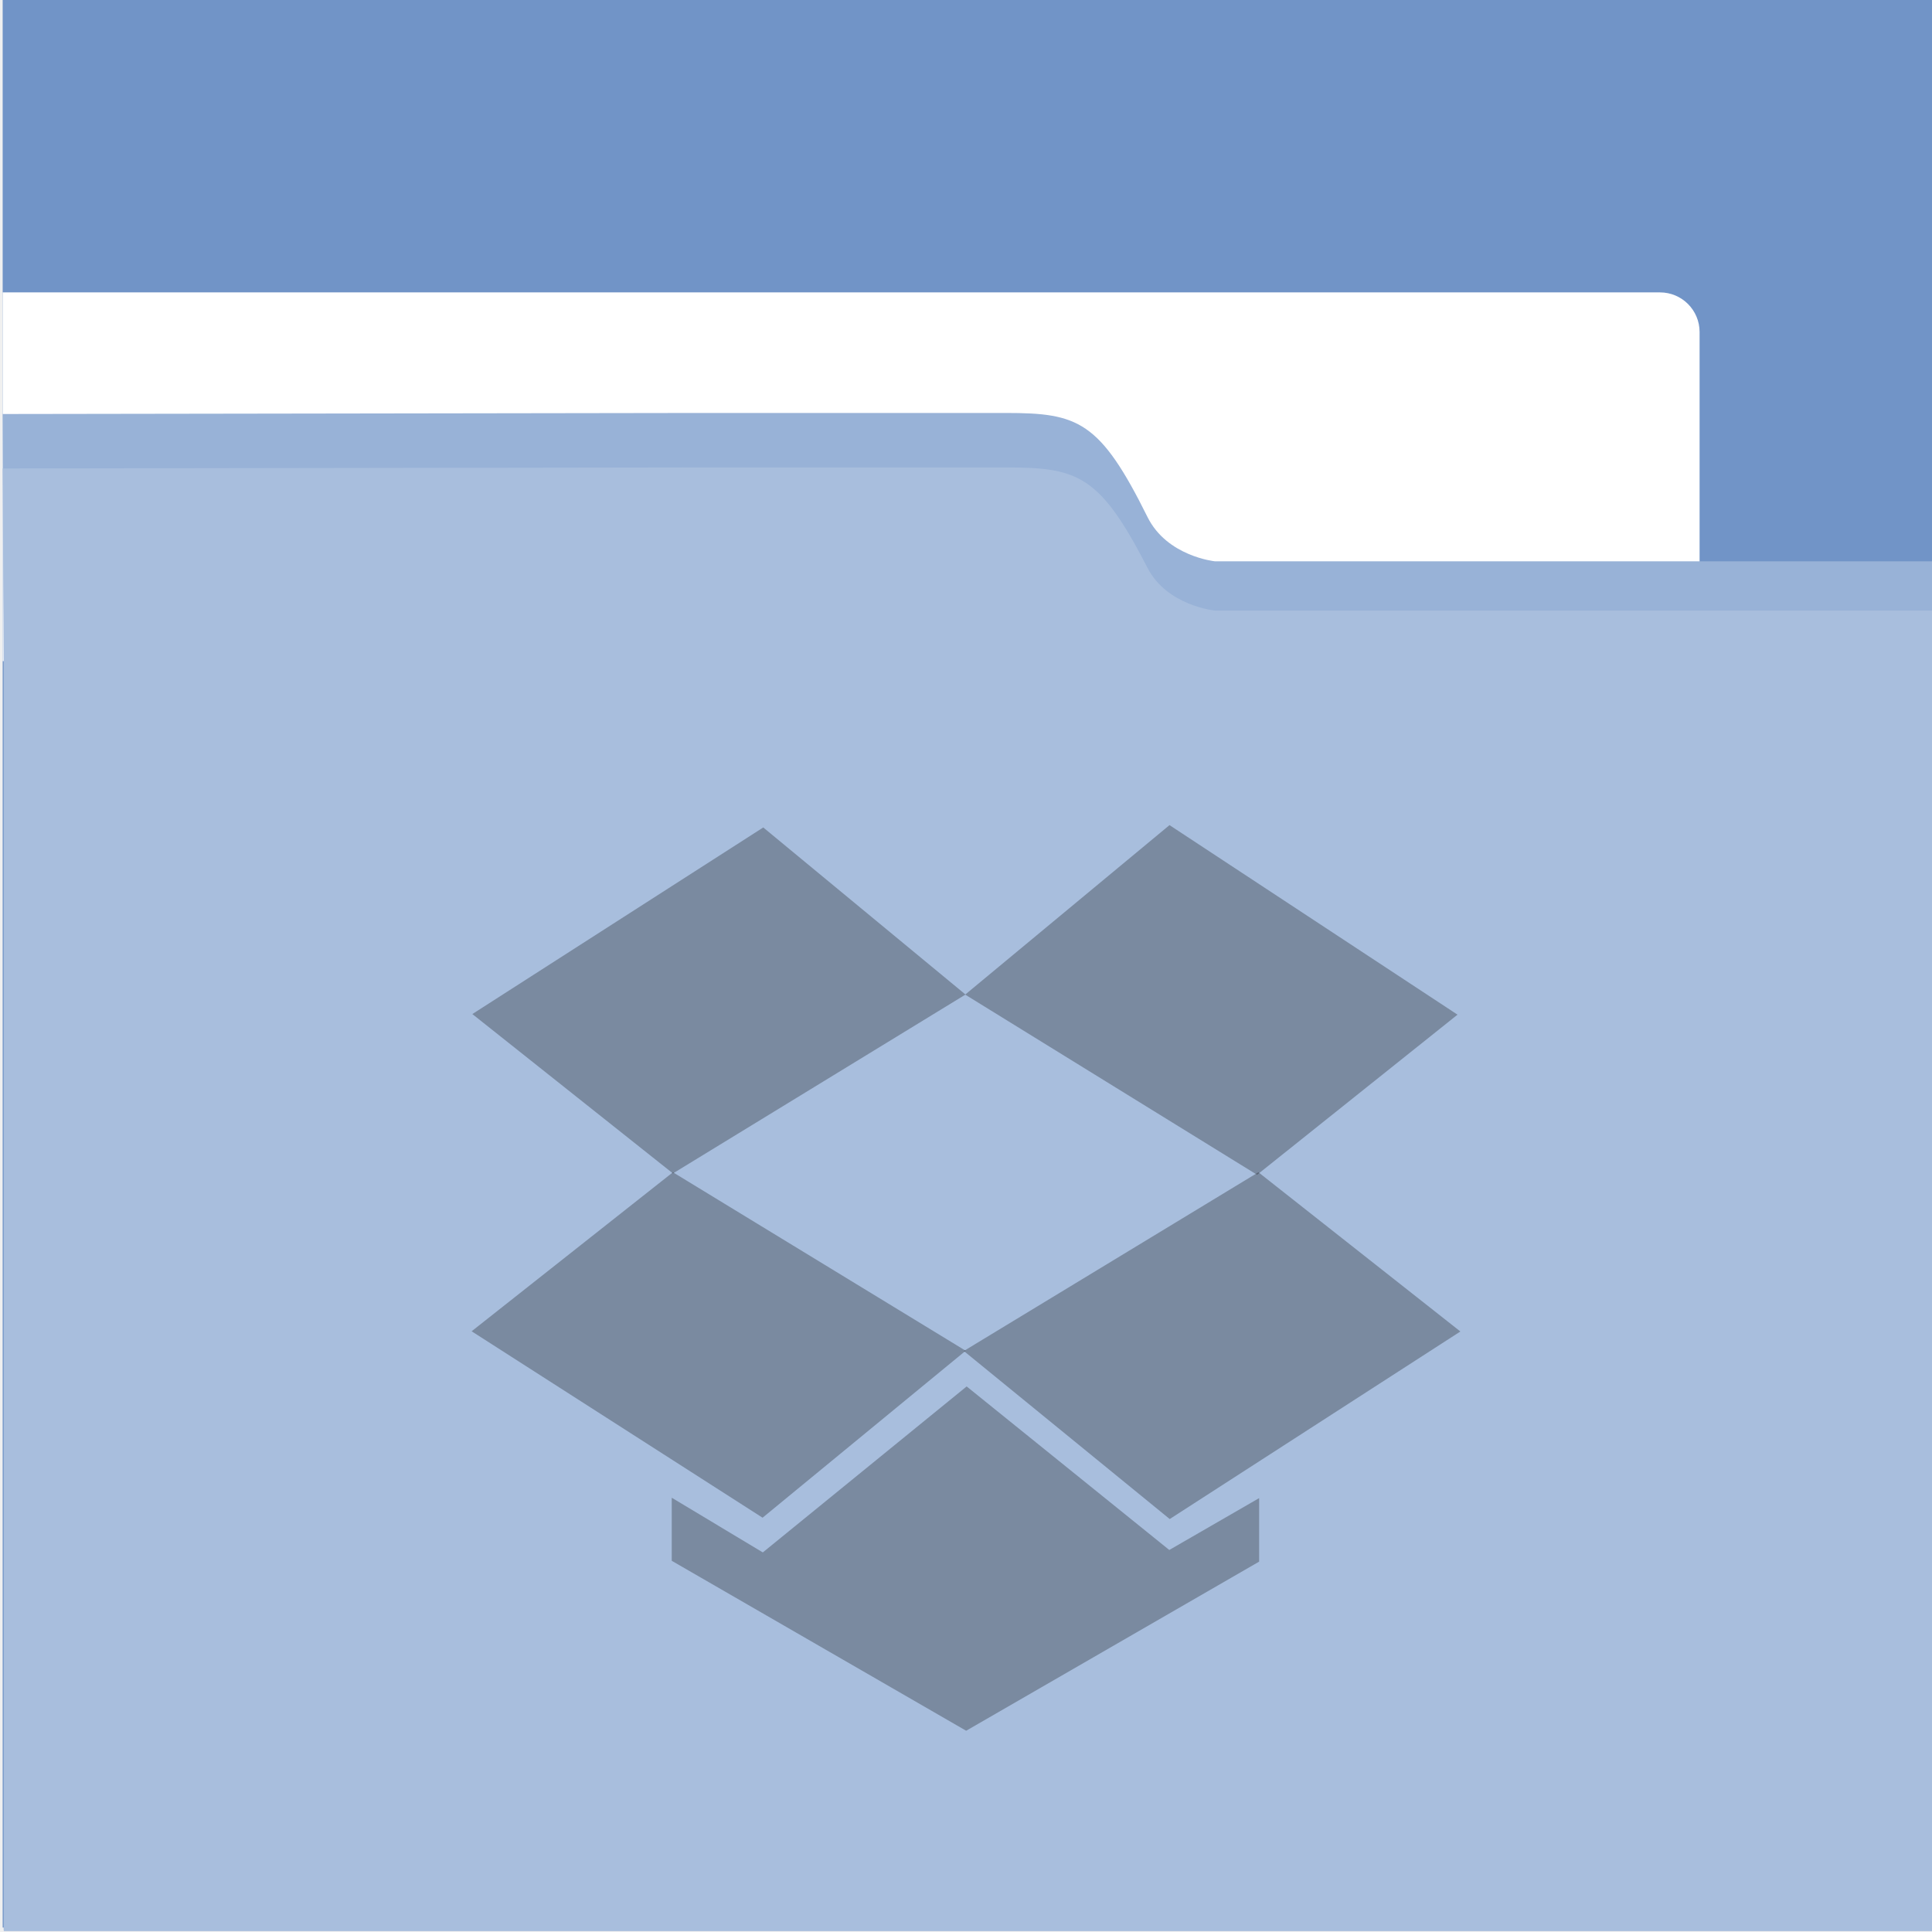
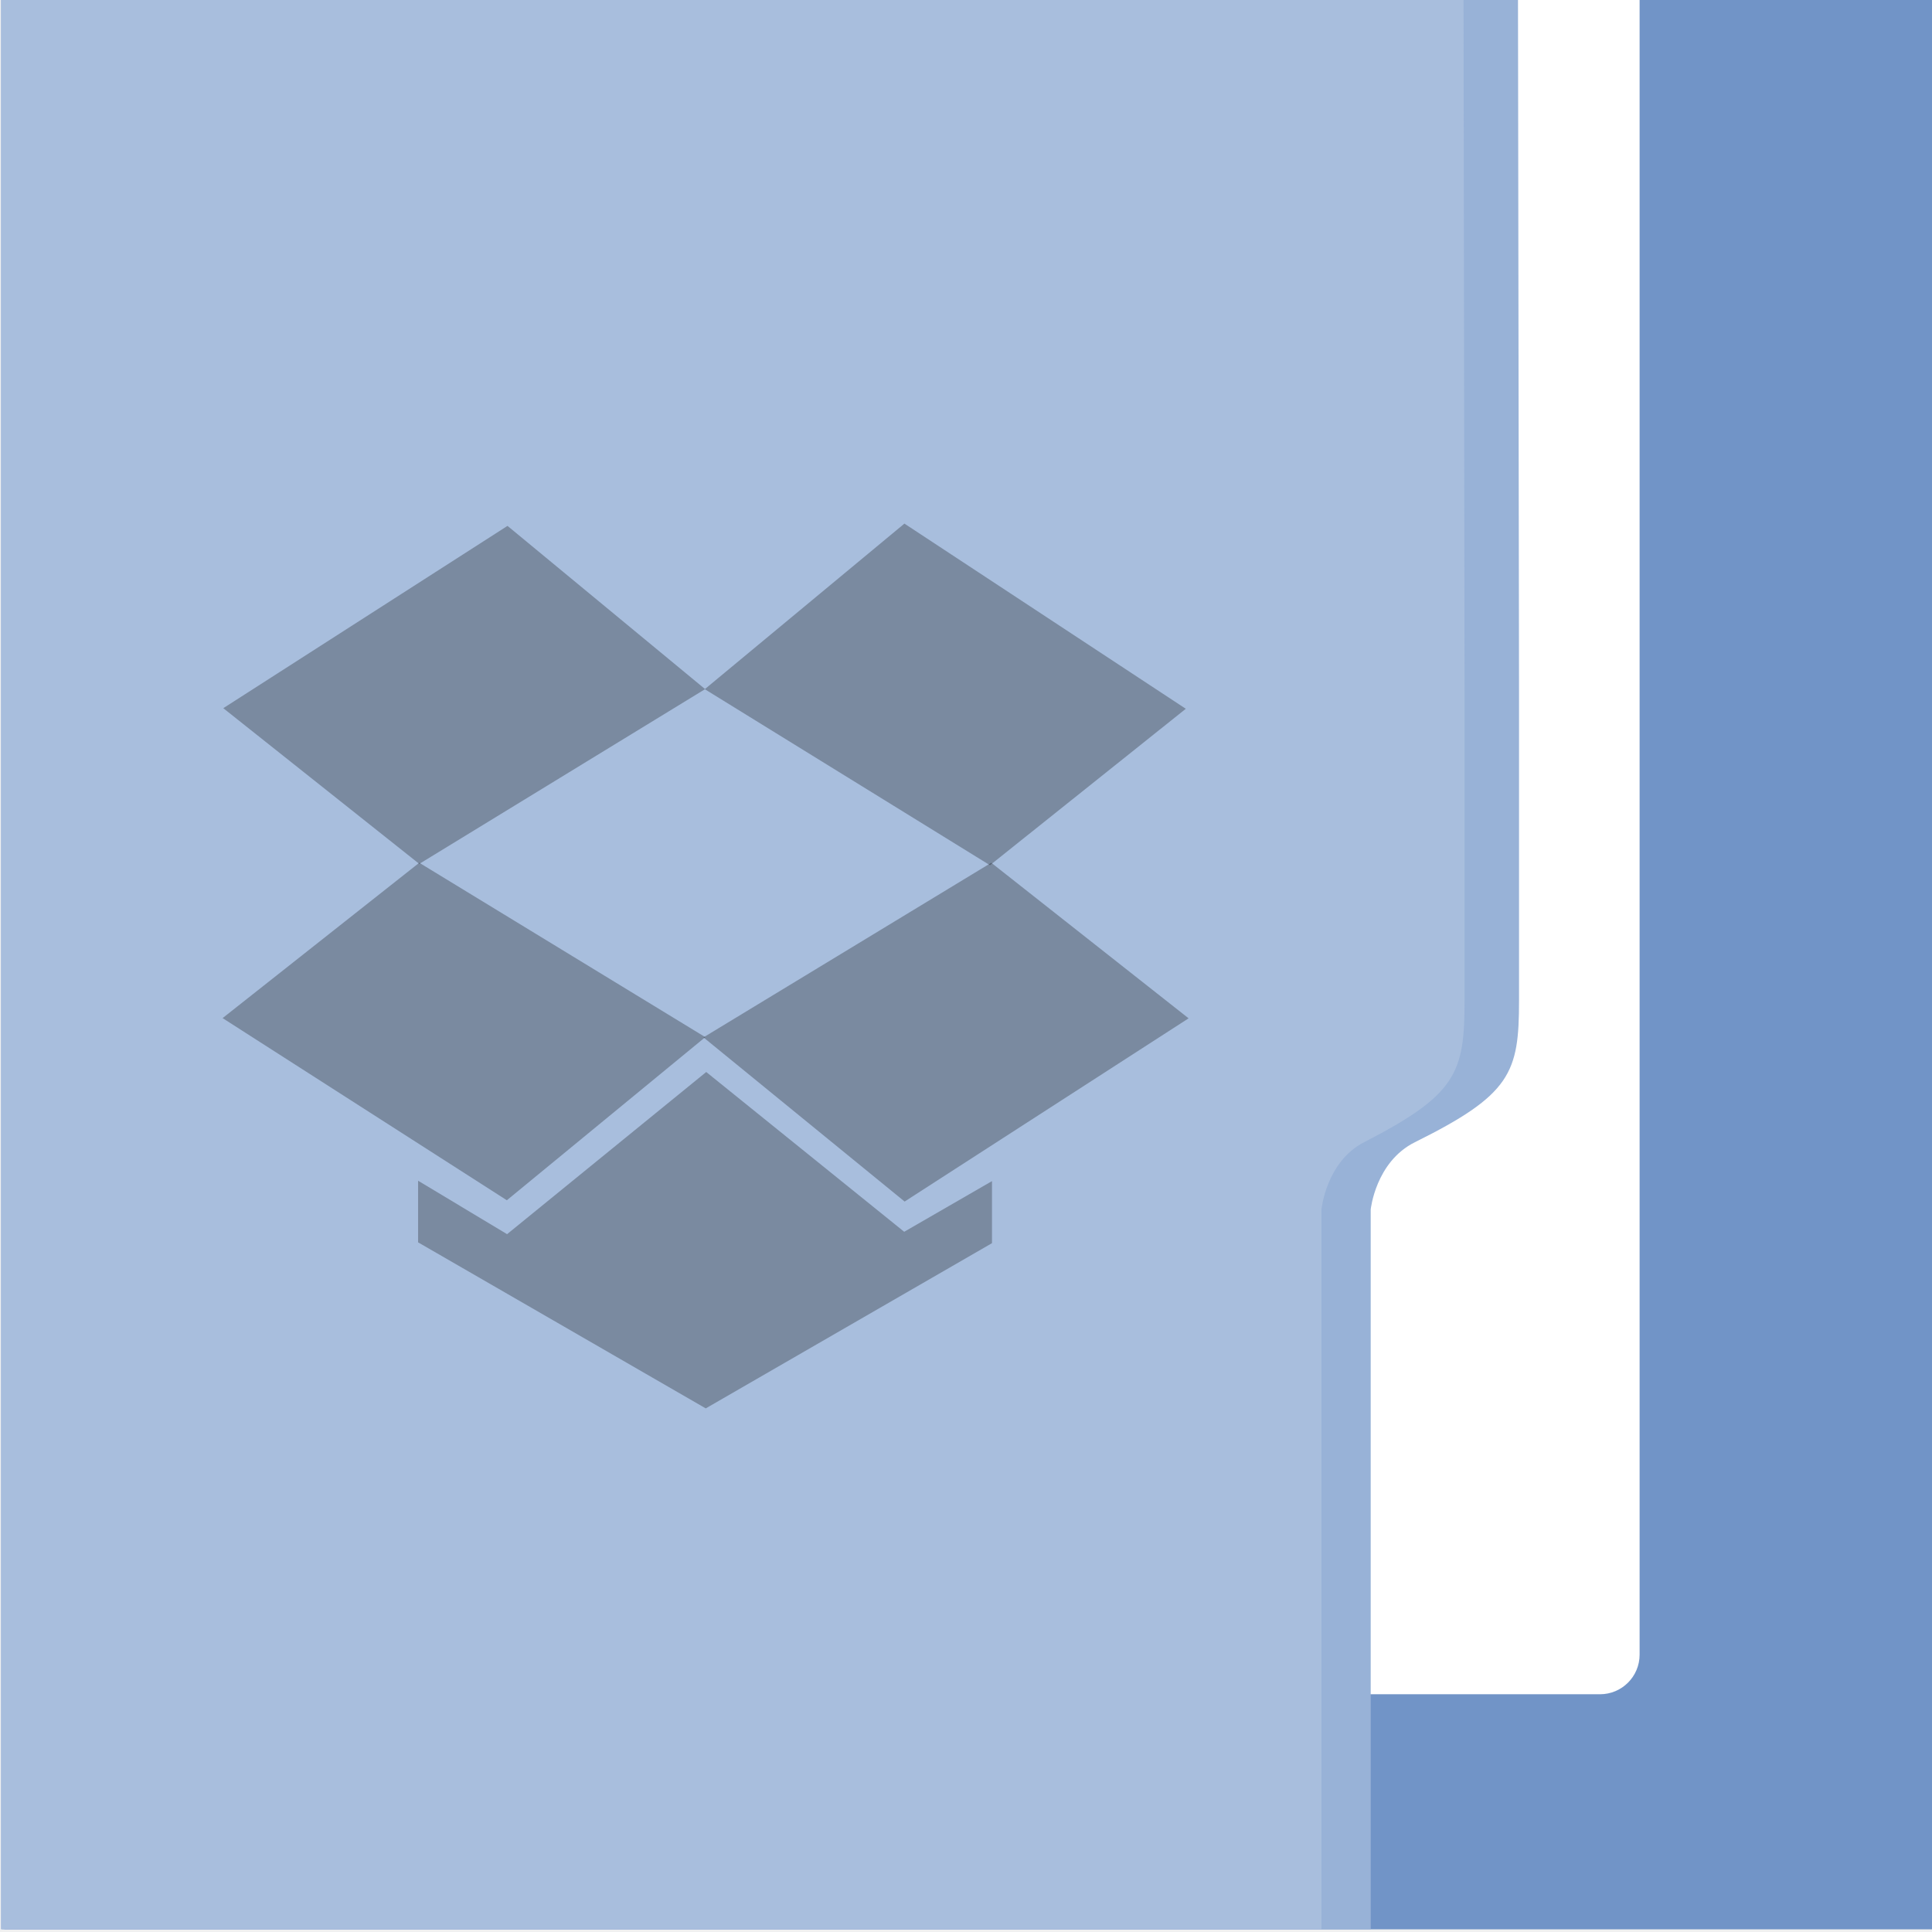
<svg xmlns="http://www.w3.org/2000/svg" xmlns:xlink="http://www.w3.org/1999/xlink" version="1.0" width="96" height="96" id="svg2408">
  <defs id="defs2410">
    <linearGradient gradientTransform="scale(1.005865,0.994169)" gradientUnits="userSpaceOnUse" id="ButtonShadow" y2="7.017" x2="45.448" y1="92.54" x1="45.448">
      <stop offset="0" style="stop-color:#000000;stop-opacity:1" id="stop3750" />
      <stop offset="1" style="stop-color:#000000;stop-opacity:0.588" id="stop3752" />
    </linearGradient>
    <linearGradient id="linearGradient3737">
      <stop offset="0" style="stop-color:#ffffff;stop-opacity:1" id="stop3739" />
      <stop offset="1" style="stop-color:#ffffff;stop-opacity:0" id="stop3741" />
    </linearGradient>
    <filter id="filter3174" color-interpolation-filters="sRGB">
      <feGaussianBlur stdDeviation="1.71" id="feGaussianBlur3176" />
    </filter>
    <linearGradient gradientUnits="userSpaceOnUse" xlink:href="#linearGradient3737" id="linearGradient3188" y2="63.893" x2="36.357" y1="6" x1="36.357" />
    <filter id="filter3794" color-interpolation-filters="sRGB" height="1.384" width="1.384" y="-0.192" x="-0.192">
      <feGaussianBlur stdDeviation="5.28" id="feGaussianBlur3796" />
    </filter>
    <linearGradient gradientUnits="userSpaceOnUse" xlink:href="#linearGradient3737" id="linearGradient3613" y2="138.661" x2="48" y1="20.221" x1="48" />
    <radialGradient gradientTransform="matrix(1.157313,0,0,0.9959077,-7.551021,0.1971319)" gradientUnits="userSpaceOnUse" xlink:href="#linearGradient3737" id="radialGradient3619" fy="90.172" fx="48" r="42" cy="90.172" cx="48" />
    <clipPath id="clipPath3613">
      <rect style="fill:#ffffff;fill-opacity:1;fill-rule:nonzero;stroke:none" id="rect3615" y="6" x="6" ry="6" rx="6" height="84" width="84" />
    </clipPath>
    <linearGradient gradientUnits="userSpaceOnUse" xlink:href="#ButtonColor" id="linearGradient3617" y2="5.988" x2="48" y1="90" x1="48" />
    <linearGradient gradientTransform="matrix(1.017241,0,0,1.017241,-1.103448,-1.103448)" gradientUnits="userSpaceOnUse" id="ButtonColor" y2="5.425" x2="58.65" y1="122" x1="58.65">
      <stop offset="0" style="stop-color:#264b79;stop-opacity:1" id="stop3189" />
      <stop offset="1" style="stop-color:#6087b8;stop-opacity:1" id="stop3191" />
    </linearGradient>
    <linearGradient id="linearGradient4949">
      <stop offset="0" style="stop-color:#ed6800;stop-opacity:1" id="stop4951" />
      <stop offset="1" style="stop-color:#fd9400;stop-opacity:1" id="stop4953" />
    </linearGradient>
    <linearGradient gradientUnits="userSpaceOnUse" xlink:href="#linearGradient39155" id="linearGradient6135" y2="34.375" x2="29.875" y1="18.875" x1="31.188" />
    <linearGradient id="linearGradient39155">
      <stop offset="0" style="stop-color:#ffffff;stop-opacity:1" id="stop39157" />
      <stop offset="1" style="stop-color:#dadada;stop-opacity:1" id="stop39159" />
    </linearGradient>
    <linearGradient id="linearGradient3564">
      <stop offset="0" style="stop-color:#ffffff;stop-opacity:1" id="stop3566" />
      <stop offset="1" style="stop-color:#ffffff;stop-opacity:0" id="stop3568" />
    </linearGradient>
    <linearGradient id="linearGradient4941">
      <stop offset="0" style="stop-color:#3f78c2;stop-opacity:1;" id="stop4943" />
      <stop offset="1" style="stop-color:#2d578e;stop-opacity:1" id="stop4945" />
    </linearGradient>
    <linearGradient id="linearGradient39171">
      <stop offset="0" style="stop-color:#ffffff;stop-opacity:1" id="stop39173" />
      <stop offset="1" style="stop-color:#ffffff;stop-opacity:0" id="stop39175" />
    </linearGradient>
    <linearGradient gradientTransform="matrix(0.6804505,0,0,0.6804505,1.352129,2.255594)" gradientUnits="userSpaceOnUse" xlink:href="#linearGradient39171" id="linearGradient3697" y2="87.236" x2="75.446" y1="27.258" x1="75.446" />
    <radialGradient gradientTransform="matrix(0.6804505,0,0,0.6194422,1.352129,6.368083)" gradientUnits="userSpaceOnUse" xlink:href="#linearGradient4941" id="radialGradient3700" fy="67.409" fx="78.564" r="11.648" cy="67.409" cx="78.564" />
    <linearGradient gradientTransform="matrix(0.09839341,0,0,0.09818547,41.85071,51.03828)" gradientUnits="userSpaceOnUse" xlink:href="#linearGradient3564" id="linearGradient3703" y2="-458.058" x2="190.465" y1="193.332" x1="185.99" />
    <linearGradient gradientTransform="matrix(0.6804505,0,0,0.6804505,1.352129,2.255594)" gradientUnits="userSpaceOnUse" xlink:href="#linearGradient4949" id="linearGradient3707" y2="94.975" x2="79.465" y1="52.146" x1="79.465" />
    <linearGradient gradientTransform="matrix(1.005865,0,0,0.994169,100,0)" gradientUnits="userSpaceOnUse" id="ButtonShadow-0" y2="7.017" x2="45.448" y1="92.54" x1="45.448">
      <stop offset="0" style="stop-color:#000000;stop-opacity:1" id="stop3750-8" />
      <stop offset="1" style="stop-color:#000000;stop-opacity:0.588" id="stop3752-5" />
    </linearGradient>
    <linearGradient gradientTransform="matrix(1.02381,0,0,1.011905,-1.142857,-98.07143)" gradientUnits="userSpaceOnUse" xlink:href="#ButtonShadow-0" id="linearGradient3780" y2="90.239" x2="32.251" y1="6.132" x1="32.251" />
    <linearGradient gradientTransform="matrix(1.02381,0,0,1.011905,-1.142857,-98.07143)" gradientUnits="userSpaceOnUse" xlink:href="#ButtonShadow-0" id="linearGradient3772" y2="90.239" x2="32.251" y1="6.132" x1="32.251" />
    <linearGradient gradientTransform="matrix(1.02381,0,0,1.011905,-1.142857,-98.07143)" gradientUnits="userSpaceOnUse" xlink:href="#ButtonShadow-0" id="linearGradient3725" y2="90.239" x2="32.251" y1="6.132" x1="32.251" />
    <linearGradient gradientTransform="translate(0,-97)" gradientUnits="userSpaceOnUse" xlink:href="#ButtonShadow-0" id="linearGradient3721" y2="90.239" x2="32.251" y1="6.132" x1="32.251" />
    <linearGradient gradientTransform="matrix(1.02381,0,0,1.011905,-1.142857,-98.07143)" gradientUnits="userSpaceOnUse" xlink:href="#ButtonShadow-0" id="linearGradient3059" y2="90.239" x2="32.251" y1="6.132" x1="32.251" />
    <linearGradient y2="87.236" x2="75.446" y1="27.258" x1="75.446" gradientTransform="matrix(0.6804505,0,0,0.6804505,6.38577,-0.1893174)" gradientUnits="userSpaceOnUse" id="linearGradient3057" xlink:href="#linearGradient39171" />
    <radialGradient r="11.648" fy="67.409" fx="78.564" cy="67.409" cx="78.564" gradientTransform="matrix(0.6804505,0,0,0.6194422,1.352129,6.368083)" gradientUnits="userSpaceOnUse" id="radialGradient3060" xlink:href="#linearGradient4941" />
    <linearGradient y2="-458.058" x2="190.465" y1="193.332" x1="185.99" gradientTransform="matrix(0.09839341,0,0,0.09818547,41.85071,51.03828)" gradientUnits="userSpaceOnUse" id="linearGradient3063" xlink:href="#linearGradient3564" />
    <clipPath id="clipPath4419" clipPathUnits="userSpaceOnUse">
      <rect y="0" x="0" height="96" width="96" id="rect4421" style="fill:#305d98;fill-opacity:1;stroke:none" />
    </clipPath>
    <clipPath clipPathUnits="userSpaceOnUse" id="clipPath5548">
      <rect y="0" x="0" height="96" width="96" id="rect5550" style="fill:#3f78c2;fill-opacity:1;stroke:none" />
    </clipPath>
    <filter id="filter4797" style="color-interpolation-filters:sRGB;">
      <feFlood id="feFlood4799" flood-opacity="0.4" flood-color="rgb(0,0,0)" result="flood" />
      <feComposite id="feComposite4801" in2="SourceGraphic" in="flood" operator="in" result="composite1" />
      <feGaussianBlur id="feGaussianBlur4803" in="composite" stdDeviation="3" result="blur" />
      <feOffset id="feOffset4805" dx="-2.41474e-15" dy="-2" result="offset" />
      <feComposite id="feComposite4807" in2="offset" in="SourceGraphic" operator="over" result="composite2" />
    </filter>
    <clipPath clipPathUnits="userSpaceOnUse" id="clipPath3833">
      <rect style="fill:#6b6b6b;fill-opacity:0.304;fill-rule:evenodd;stroke:none" id="rect3835" width="96" height="96" x="0" y="-3.8146973e-06" ry="0" />
    </clipPath>
    <clipPath clipPathUnits="userSpaceOnUse" id="clipPath3837">
      <rect style="fill:#6b6b6b;fill-opacity:0.304;fill-rule:evenodd;stroke:none" id="rect3839" width="96" height="96" x="0" y="-3.8146973e-06" ry="0" />
    </clipPath>
    <clipPath clipPathUnits="userSpaceOnUse" id="clipPath3841">
      <rect style="fill:#6b6b6b;fill-opacity:0.304;fill-rule:evenodd;stroke:none" id="rect3843" width="96" height="96" x="0" y="-3.8146973e-06" ry="0" />
    </clipPath>
    <clipPath clipPathUnits="userSpaceOnUse" id="clipPath3845">
      <rect style="fill:#6b6b6b;fill-opacity:0.304;fill-rule:evenodd;stroke:none" id="rect3847" width="96" height="96" x="0" y="-3.8146973e-06" ry="0" />
    </clipPath>
    <linearGradient id="linearGradient3874">
      <stop id="stop3876" style="stop-color:#ffffff;stop-opacity:1" offset="0" />
      <stop id="stop3878" style="stop-color:#ffffff;stop-opacity:0" offset="1" />
    </linearGradient>
    <linearGradient x1="45.448" y1="80.472" x2="45.448" y2="7.017" id="ButtonShadow-4" gradientUnits="userSpaceOnUse" gradientTransform="matrix(1.005865,0,0,0.994169,0,12)">
      <stop id="stop3750-81" style="stop-color:#000000;stop-opacity:1" offset="0" />
      <stop id="stop3752-0" style="stop-color:#000000;stop-opacity:0.588" offset="1" />
    </linearGradient>
    <filter color-interpolation-filters="sRGB" id="filter3174-1">
      <feGaussianBlur id="feGaussianBlur3176-1" stdDeviation="1.71" />
    </filter>
    <linearGradient x1="45.448" y1="80.472" x2="45.448" y2="5.297" id="linearGradient3664" xlink:href="#ButtonShadow-4" gradientUnits="userSpaceOnUse" gradientTransform="matrix(1.005865,0,0,0.994169,0,12)" />
    <clipPath id="clipPath3860">
      <rect width="84" height="72" rx="6" ry="6" x="6" y="18" id="rect3862" style="fill:#ff00ff;fill-opacity:1;fill-rule:nonzero;stroke:none" />
    </clipPath>
    <filter x="-0.166" y="-0.197" width="1.331" height="1.394" color-interpolation-filters="sRGB" id="filter3870">
      <feGaussianBlur id="feGaussianBlur3872" stdDeviation="5.17" />
    </filter>
    <linearGradient id="linearGradient4384">
      <stop id="stop4386" style="stop-color:#ffffff;stop-opacity:1" offset="0" />
      <stop id="stop4388" style="stop-color:#ffffff;stop-opacity:0" offset="1" />
    </linearGradient>
    <linearGradient x1="48" y1="68" x2="48" y2="-40" id="linearGradient3094" xlink:href="#linearGradient4384" gradientUnits="userSpaceOnUse" gradientTransform="matrix(1,0,0,-1,0,92)" />
    <linearGradient x1="48.022" y1="29" x2="48.022" y2="81.481" id="linearGradient3123" xlink:href="#linearGradient3874" gradientUnits="userSpaceOnUse" />
    <linearGradient id="linearGradient3637">
      <stop id="stop3645" style="stop-color:#f0f0f0;stop-opacity:1" offset="0" />
      <stop id="stop3641" style="stop-color:#f5f5f5;stop-opacity:1" offset="1" />
    </linearGradient>
    <linearGradient x1="19.946" y1="28.252" x2="19.946" y2="18.048" id="linearGradient4122" xlink:href="#linearGradient3637" gradientUnits="userSpaceOnUse" gradientTransform="translate(0,-4)" />
    <linearGradient x1="45.448" y1="80.472" x2="45.448" y2="7.017" id="ButtonShadow-6" gradientUnits="userSpaceOnUse" gradientTransform="matrix(1.005865,0,0,0.994169,0,12)">
      <stop id="stop3750-6" style="stop-color:#000000;stop-opacity:1" offset="0" />
      <stop id="stop3752-4" style="stop-color:#000000;stop-opacity:0.588" offset="1" />
    </linearGradient>
    <linearGradient x1="45" y1="92" x2="45" y2="7" id="linearGradient4093" xlink:href="#ButtonShadow-6" gradientUnits="userSpaceOnUse" />
    <linearGradient x1="45" y1="92" x2="45" y2="7" id="linearGradient4079" xlink:href="#ButtonShadow-6" gradientUnits="userSpaceOnUse" />
    <linearGradient x1="45" y1="92" x2="45" y2="7" id="linearGradient4071" xlink:href="#ButtonShadow-6" gradientUnits="userSpaceOnUse" />
    <linearGradient x1="43" y1="91" x2="43" y2="7" id="linearGradient4061" xlink:href="#ButtonShadow-6" gradientUnits="userSpaceOnUse" />
    <linearGradient x1="45" y1="92" x2="45" y2="7" id="linearGradient4171" xlink:href="#ButtonShadow-6" gradientUnits="userSpaceOnUse" />
    <linearGradient x1="90" y1="88" x2="48" y2="88" id="linearGradient4086-7" xlink:href="#linearGradient3892-1" gradientUnits="userSpaceOnUse" gradientTransform="translate(0,10)" spreadMethod="reflect" />
    <linearGradient id="linearGradient3892-1">
      <stop id="stop3894-1" style="stop-color:#000000;stop-opacity:0.588" offset="0" />
      <stop id="stop3896-5" style="stop-color:#000000;stop-opacity:0.471" offset="0.118" />
      <stop id="stop3898-9" style="stop-color:#000000;stop-opacity:0.392" offset="0.238" />
      <stop id="stop3900-7" style="stop-color:#000000;stop-opacity:0.314" offset="1" />
    </linearGradient>
    <linearGradient x1="11.794" y1="3.213" x2="11.794" y2="20.137" id="linearGradient3317-8" gradientUnits="userSpaceOnUse" gradientTransform="scale(1.059853,0.9435274)">
      <stop id="stop3319-4" style="stop-color:#c6953a;stop-opacity:1" offset="0" />
      <stop id="stop3321-8" style="stop-color:#ab7a1f;stop-opacity:1" offset="1" />
    </linearGradient>
    <linearGradient x1="34.86" y1="16.275" x2="34.86" y2="26.987" id="linearGradient3105-1" xlink:href="#linearGradient4008" gradientUnits="userSpaceOnUse" gradientTransform="matrix(0.72,0,0,0.72,1.92,-5.52)" />
    <linearGradient x1="48.036" y1="25.911" x2="48.036" y2="85.821" id="linearGradient4053" xlink:href="#linearGradient3317-8" gradientUnits="userSpaceOnUse" />
    <linearGradient x1="48" y1="78" x2="48" y2="17" id="linearGradient4070" xlink:href="#linearGradient4075-1" gradientUnits="userSpaceOnUse" gradientTransform="translate(0,8)" />
    <linearGradient id="linearGradient4075-1">
      <stop id="stop4077-99" style="stop-color:#6e92c6;stop-opacity:1" offset="0" />
      <stop id="stop4079-1" style="stop-color:#afc2df;stop-opacity:1" offset="1" />
    </linearGradient>
    <linearGradient id="linearGradient4008">
      <stop id="stop4010" style="stop-color:#99b2d7;stop-opacity:1" offset="0" />
      <stop id="stop3895-8" style="stop-color:#7e9dcc;stop-opacity:1" offset="0.75" />
      <stop id="stop4014" style="stop-color:#5880bc;stop-opacity:1" offset="1" />
    </linearGradient>
    <clipPath id="clipPath3081" clipPathUnits="userSpaceOnUse">
      <rect y="-9.1440882e-09" x="0" height="96" width="96" id="rect3083" style="fill:#264a78;fill-opacity:1;stroke:none" />
    </clipPath>
    <filter style="color-interpolation-filters:sRGB;" id="filter4797-9">
      <feFlood result="flood" flood-color="rgb(0,0,0)" flood-opacity="0.4" id="feFlood4799-9" />
      <feComposite result="composite1" operator="in" in="flood" in2="SourceGraphic" id="feComposite4801-4" />
      <feGaussianBlur result="blur" stdDeviation="3" in="composite" id="feGaussianBlur4803-8" />
      <feOffset result="offset" dy="-2" dx="-2.41474e-15" id="feOffset4805-1" />
      <feComposite result="composite2" operator="over" in="SourceGraphic" in2="offset" id="feComposite4807-6" />
    </filter>
    <clipPath id="clipPath5548-8" clipPathUnits="userSpaceOnUse">
      <rect style="fill:#3f78c2;fill-opacity:1;stroke:none" id="rect5550-9" width="96" height="96" x="0" y="0" />
    </clipPath>
    <clipPath clipPathUnits="userSpaceOnUse" id="clipPath4419-4">
      <rect style="fill:#305d98;fill-opacity:1;stroke:none" id="rect4421-6" width="96" height="96" x="0" y="0" />
    </clipPath>
    <linearGradient xlink:href="#linearGradient3564-9" id="linearGradient3063-0" gradientUnits="userSpaceOnUse" gradientTransform="matrix(0.09839341,0,0,0.09818547,41.85071,51.03828)" x1="185.99" y1="193.332" x2="190.465" y2="-458.058" />
    <radialGradient xlink:href="#linearGradient4941-5" id="radialGradient3060-5" gradientUnits="userSpaceOnUse" gradientTransform="matrix(0.6804505,0,0,0.6194422,1.352129,6.368083)" cx="78.564" cy="67.409" fx="78.564" fy="67.409" r="11.648" />
    <linearGradient xlink:href="#linearGradient39171-4" id="linearGradient3057-4" gradientUnits="userSpaceOnUse" gradientTransform="matrix(0.6804505,0,0,0.6804505,6.38577,-0.1893174)" x1="75.446" y1="27.258" x2="75.446" y2="87.236" />
    <linearGradient x1="32.251" y1="6.132" x2="32.251" y2="90.239" id="linearGradient3059-3" xlink:href="#ButtonShadow-0-0" gradientUnits="userSpaceOnUse" gradientTransform="matrix(1.02381,0,0,1.011905,-1.142857,-98.07143)" />
    <linearGradient x1="32.251" y1="6.132" x2="32.251" y2="90.239" id="linearGradient3721-8" xlink:href="#ButtonShadow-0-0" gradientUnits="userSpaceOnUse" gradientTransform="translate(0,-97)" />
    <linearGradient x1="32.251" y1="6.132" x2="32.251" y2="90.239" id="linearGradient3725-4" xlink:href="#ButtonShadow-0-0" gradientUnits="userSpaceOnUse" gradientTransform="matrix(1.02381,0,0,1.011905,-1.142857,-98.07143)" />
    <linearGradient x1="32.251" y1="6.132" x2="32.251" y2="90.239" id="linearGradient3772-6" xlink:href="#ButtonShadow-0-0" gradientUnits="userSpaceOnUse" gradientTransform="matrix(1.02381,0,0,1.011905,-1.142857,-98.07143)" />
    <linearGradient x1="32.251" y1="6.132" x2="32.251" y2="90.239" id="linearGradient3780-0" xlink:href="#ButtonShadow-0-0" gradientUnits="userSpaceOnUse" gradientTransform="matrix(1.02381,0,0,1.011905,-1.142857,-98.07143)" />
    <linearGradient x1="45.448" y1="92.54" x2="45.448" y2="7.017" id="ButtonShadow-0-0" gradientUnits="userSpaceOnUse" gradientTransform="matrix(1.005865,0,0,0.994169,100,0)">
      <stop id="stop3750-8-9" style="stop-color:#000000;stop-opacity:1" offset="0" />
      <stop id="stop3752-5-0" style="stop-color:#000000;stop-opacity:0.588" offset="1" />
    </linearGradient>
    <linearGradient x1="79.465" y1="52.146" x2="79.465" y2="94.975" id="linearGradient3707-1" xlink:href="#linearGradient4949-8" gradientUnits="userSpaceOnUse" gradientTransform="matrix(0.6804505,0,0,0.6804505,1.352129,2.255594)" />
    <linearGradient x1="185.99" y1="193.332" x2="190.465" y2="-458.058" id="linearGradient3703-0" xlink:href="#linearGradient3564-9" gradientUnits="userSpaceOnUse" gradientTransform="matrix(0.09839341,0,0,0.09818547,41.85071,51.03828)" />
    <radialGradient cx="78.564" cy="67.409" r="11.648" fx="78.564" fy="67.409" id="radialGradient3700-5" xlink:href="#linearGradient4941-5" gradientUnits="userSpaceOnUse" gradientTransform="matrix(0.6804505,0,0,0.6194422,1.352129,6.368083)" />
    <linearGradient x1="75.446" y1="27.258" x2="75.446" y2="87.236" id="linearGradient3697-2" xlink:href="#linearGradient39171-4" gradientUnits="userSpaceOnUse" gradientTransform="matrix(0.6804505,0,0,0.6804505,1.352129,2.255594)" />
    <linearGradient id="linearGradient39171-4">
      <stop id="stop39173-9" style="stop-color:#ffffff;stop-opacity:1" offset="0" />
      <stop id="stop39175-8" style="stop-color:#ffffff;stop-opacity:0" offset="1" />
    </linearGradient>
    <linearGradient id="linearGradient4941-5">
      <stop id="stop4943-9" style="stop-color:#3f78c2;stop-opacity:1;" offset="0" />
      <stop id="stop4945-4" style="stop-color:#2d578e;stop-opacity:1" offset="1" />
    </linearGradient>
    <linearGradient id="linearGradient3564-9">
      <stop id="stop3566-2" style="stop-color:#ffffff;stop-opacity:1" offset="0" />
      <stop id="stop3568-0" style="stop-color:#ffffff;stop-opacity:0" offset="1" />
    </linearGradient>
    <linearGradient id="linearGradient39155-0">
      <stop id="stop39157-0" style="stop-color:#ffffff;stop-opacity:1" offset="0" />
      <stop id="stop39159-4" style="stop-color:#dadada;stop-opacity:1" offset="1" />
    </linearGradient>
    <linearGradient x1="31.188" y1="18.875" x2="29.875" y2="34.375" id="linearGradient6135-3" xlink:href="#linearGradient39155-0" gradientUnits="userSpaceOnUse" />
    <linearGradient id="linearGradient4949-8">
      <stop id="stop4951-1" style="stop-color:#ed6800;stop-opacity:1" offset="0" />
      <stop id="stop4953-6" style="stop-color:#fd9400;stop-opacity:1" offset="1" />
    </linearGradient>
    <linearGradient x1="58.65" y1="122" x2="58.65" y2="5.425" id="ButtonColor-0" gradientUnits="userSpaceOnUse" gradientTransform="matrix(1.017241,0,0,1.017241,-1.103448,-1.103448)">
      <stop id="stop3189-5" style="stop-color:#264b79;stop-opacity:1" offset="0" />
      <stop id="stop3191-7" style="stop-color:#6087b8;stop-opacity:1" offset="1" />
    </linearGradient>
    <linearGradient x1="48" y1="90" x2="48" y2="5.988" id="linearGradient3617-5" xlink:href="#ButtonColor-0" gradientUnits="userSpaceOnUse" />
    <clipPath id="clipPath3613-2">
      <rect width="84" height="84" rx="6" ry="6" x="6" y="6" id="rect3615-8" style="fill:#ffffff;fill-opacity:1;fill-rule:nonzero;stroke:none" />
    </clipPath>
    <radialGradient cx="48" cy="90.172" r="42" fx="48" fy="90.172" id="radialGradient3619-5" xlink:href="#linearGradient3737-3" gradientUnits="userSpaceOnUse" gradientTransform="matrix(1.157313,0,0,0.9959077,-7.551021,0.1971319)" />
    <linearGradient x1="48" y1="20.221" x2="48" y2="138.661" id="linearGradient3613-8" xlink:href="#linearGradient3737-3" gradientUnits="userSpaceOnUse" />
    <filter x="-0.192" y="-0.192" width="1.384" height="1.384" color-interpolation-filters="sRGB" id="filter3794-7">
      <feGaussianBlur id="feGaussianBlur3796-9" stdDeviation="5.28" />
    </filter>
    <linearGradient x1="36.357" y1="6" x2="36.357" y2="63.893" id="linearGradient3188-3" xlink:href="#linearGradient3737-3" gradientUnits="userSpaceOnUse" />
    <filter color-interpolation-filters="sRGB" id="filter3174-0">
      <feGaussianBlur id="feGaussianBlur3176-6" stdDeviation="1.71" />
    </filter>
    <linearGradient id="linearGradient3737-3">
      <stop id="stop3739-8" style="stop-color:#ffffff;stop-opacity:1" offset="0" />
      <stop id="stop3741-6" style="stop-color:#ffffff;stop-opacity:0" offset="1" />
    </linearGradient>
    <linearGradient x1="45.448" y1="92.54" x2="45.448" y2="7.017" id="ButtonShadow-2" gradientUnits="userSpaceOnUse" gradientTransform="scale(1.005865,0.994169)">
      <stop id="stop3750-9" style="stop-color:#000000;stop-opacity:1" offset="0" />
      <stop id="stop3752-7" style="stop-color:#000000;stop-opacity:0.588" offset="1" />
    </linearGradient>
    <clipPath id="clipPath3081-7" clipPathUnits="userSpaceOnUse">
      <rect y="-9.1440882e-09" x="0" height="96" width="96" id="rect3083-0" style="fill:#264a78;fill-opacity:1;stroke:none" />
    </clipPath>
    <filter style="color-interpolation-filters:sRGB;" id="filter4797-8">
      <feFlood result="flood" flood-color="rgb(0,0,0)" flood-opacity="0.4" id="feFlood4799-7" />
      <feComposite result="composite1" operator="in" in="flood" in2="SourceGraphic" id="feComposite4801-2" />
      <feGaussianBlur result="blur" stdDeviation="3" in="composite" id="feGaussianBlur4803-3" />
      <feOffset result="offset" dy="-2" dx="-2.41474e-15" id="feOffset4805-9" />
      <feComposite result="composite2" operator="over" in="SourceGraphic" in2="offset" id="feComposite4807-9" />
    </filter>
    <clipPath id="clipPath5548-1" clipPathUnits="userSpaceOnUse">
      <rect style="fill:#3f78c2;fill-opacity:1;stroke:none" id="rect5550-96" width="96" height="96" x="0" y="0" />
    </clipPath>
    <clipPath clipPathUnits="userSpaceOnUse" id="clipPath4419-5">
      <rect style="fill:#305d98;fill-opacity:1;stroke:none" id="rect4421-69" width="96" height="96" x="0" y="0" />
    </clipPath>
    <linearGradient xlink:href="#linearGradient3564-4" id="linearGradient3063-03" gradientUnits="userSpaceOnUse" gradientTransform="matrix(0.09839341,0,0,0.09818547,41.85071,51.03828)" x1="185.99" y1="193.332" x2="190.465" y2="-458.058" />
    <radialGradient xlink:href="#linearGradient4941-4" id="radialGradient3060-9" gradientUnits="userSpaceOnUse" gradientTransform="matrix(0.6804505,0,0,0.6194422,1.352129,6.368083)" cx="78.564" cy="67.409" fx="78.564" fy="67.409" r="11.648" />
    <linearGradient xlink:href="#linearGradient39171-7" id="linearGradient3057-1" gradientUnits="userSpaceOnUse" gradientTransform="matrix(0.6804505,0,0,0.6804505,6.38577,-0.1893174)" x1="75.446" y1="27.258" x2="75.446" y2="87.236" />
    <linearGradient x1="32.251" y1="6.132" x2="32.251" y2="90.239" id="linearGradient3059-5" xlink:href="#ButtonShadow-0-4" gradientUnits="userSpaceOnUse" gradientTransform="matrix(1.02381,0,0,1.011905,-1.142857,-98.07143)" />
    <linearGradient x1="32.251" y1="6.132" x2="32.251" y2="90.239" id="linearGradient3721-5" xlink:href="#ButtonShadow-0-4" gradientUnits="userSpaceOnUse" gradientTransform="translate(0,-97)" />
    <linearGradient x1="32.251" y1="6.132" x2="32.251" y2="90.239" id="linearGradient3725-8" xlink:href="#ButtonShadow-0-4" gradientUnits="userSpaceOnUse" gradientTransform="matrix(1.02381,0,0,1.011905,-1.142857,-98.07143)" />
    <linearGradient x1="32.251" y1="6.132" x2="32.251" y2="90.239" id="linearGradient3772-9" xlink:href="#ButtonShadow-0-4" gradientUnits="userSpaceOnUse" gradientTransform="matrix(1.02381,0,0,1.011905,-1.142857,-98.07143)" />
    <linearGradient x1="32.251" y1="6.132" x2="32.251" y2="90.239" id="linearGradient3780-5" xlink:href="#ButtonShadow-0-4" gradientUnits="userSpaceOnUse" gradientTransform="matrix(1.02381,0,0,1.011905,-1.142857,-98.07143)" />
    <linearGradient x1="45.448" y1="92.54" x2="45.448" y2="7.017" id="ButtonShadow-0-4" gradientUnits="userSpaceOnUse" gradientTransform="matrix(1.005865,0,0,0.994169,100,0)">
      <stop id="stop3750-8-4" style="stop-color:#000000;stop-opacity:1" offset="0" />
      <stop id="stop3752-5-6" style="stop-color:#000000;stop-opacity:0.588" offset="1" />
    </linearGradient>
    <linearGradient x1="79.465" y1="52.146" x2="79.465" y2="94.975" id="linearGradient3707-19" xlink:href="#linearGradient4949-5" gradientUnits="userSpaceOnUse" gradientTransform="matrix(0.6804505,0,0,0.6804505,1.352129,2.255594)" />
    <linearGradient x1="185.99" y1="193.332" x2="190.465" y2="-458.058" id="linearGradient3703-6" xlink:href="#linearGradient3564-4" gradientUnits="userSpaceOnUse" gradientTransform="matrix(0.09839341,0,0,0.09818547,41.85071,51.03828)" />
    <radialGradient cx="78.564" cy="67.409" r="11.648" fx="78.564" fy="67.409" id="radialGradient3700-7" xlink:href="#linearGradient4941-4" gradientUnits="userSpaceOnUse" gradientTransform="matrix(0.6804505,0,0,0.6194422,1.352129,6.368083)" />
    <linearGradient x1="75.446" y1="27.258" x2="75.446" y2="87.236" id="linearGradient3697-3" xlink:href="#linearGradient39171-7" gradientUnits="userSpaceOnUse" gradientTransform="matrix(0.6804505,0,0,0.6804505,1.352129,2.255594)" />
    <linearGradient id="linearGradient39171-7">
      <stop id="stop39173-2" style="stop-color:#ffffff;stop-opacity:1" offset="0" />
      <stop id="stop39175-9" style="stop-color:#ffffff;stop-opacity:0" offset="1" />
    </linearGradient>
    <linearGradient id="linearGradient4941-4">
      <stop id="stop4943-5" style="stop-color:#3f78c2;stop-opacity:1;" offset="0" />
      <stop id="stop4945-2" style="stop-color:#2d578e;stop-opacity:1" offset="1" />
    </linearGradient>
    <linearGradient id="linearGradient3564-4">
      <stop id="stop3566-4" style="stop-color:#ffffff;stop-opacity:1" offset="0" />
      <stop id="stop3568-5" style="stop-color:#ffffff;stop-opacity:0" offset="1" />
    </linearGradient>
    <linearGradient id="linearGradient39155-4">
      <stop id="stop39157-4" style="stop-color:#ffffff;stop-opacity:1" offset="0" />
      <stop id="stop39159-1" style="stop-color:#dadada;stop-opacity:1" offset="1" />
    </linearGradient>
    <linearGradient x1="31.188" y1="18.875" x2="29.875" y2="34.375" id="linearGradient6135-6" xlink:href="#linearGradient39155-4" gradientUnits="userSpaceOnUse" />
    <linearGradient id="linearGradient4949-5">
      <stop id="stop4951-2" style="stop-color:#ed6800;stop-opacity:1" offset="0" />
      <stop id="stop4953-4" style="stop-color:#fd9400;stop-opacity:1" offset="1" />
    </linearGradient>
    <linearGradient x1="58.65" y1="122" x2="58.65" y2="5.425" id="ButtonColor-6" gradientUnits="userSpaceOnUse" gradientTransform="matrix(1.017241,0,0,1.017241,-1.103448,-1.103448)">
      <stop id="stop3189-3" style="stop-color:#264b79;stop-opacity:1" offset="0" />
      <stop id="stop3191-4" style="stop-color:#6087b8;stop-opacity:1" offset="1" />
    </linearGradient>
    <linearGradient x1="48" y1="90" x2="48" y2="5.988" id="linearGradient3617-0" xlink:href="#ButtonColor-6" gradientUnits="userSpaceOnUse" />
    <clipPath id="clipPath3613-3">
      <rect width="84" height="84" rx="6" ry="6" x="6" y="6" id="rect3615-0" style="fill:#ffffff;fill-opacity:1;fill-rule:nonzero;stroke:none" />
    </clipPath>
    <radialGradient cx="48" cy="90.172" r="42" fx="48" fy="90.172" id="radialGradient3619-9" xlink:href="#linearGradient3737-5" gradientUnits="userSpaceOnUse" gradientTransform="matrix(1.157313,0,0,0.9959077,-7.551021,0.1971319)" />
    <linearGradient x1="48" y1="20.221" x2="48" y2="138.661" id="linearGradient3613-7" xlink:href="#linearGradient3737-5" gradientUnits="userSpaceOnUse" />
    <filter x="-0.192" y="-0.192" width="1.384" height="1.384" color-interpolation-filters="sRGB" id="filter3794-8">
      <feGaussianBlur id="feGaussianBlur3796-3" stdDeviation="5.28" />
    </filter>
    <linearGradient x1="36.357" y1="6" x2="36.357" y2="63.893" id="linearGradient3188-0" xlink:href="#linearGradient3737-5" gradientUnits="userSpaceOnUse" />
    <filter color-interpolation-filters="sRGB" id="filter3174-6">
      <feGaussianBlur id="feGaussianBlur3176-5" stdDeviation="1.71" />
    </filter>
    <linearGradient id="linearGradient3737-5">
      <stop id="stop3739-6" style="stop-color:#ffffff;stop-opacity:1" offset="0" />
      <stop id="stop3741-4" style="stop-color:#ffffff;stop-opacity:0" offset="1" />
    </linearGradient>
    <linearGradient x1="45.448" y1="92.54" x2="45.448" y2="7.017" id="ButtonShadow-8" gradientUnits="userSpaceOnUse" gradientTransform="scale(1.005865,0.994169)">
      <stop id="stop3750-4" style="stop-color:#000000;stop-opacity:1" offset="0" />
      <stop id="stop3752-07" style="stop-color:#000000;stop-opacity:0.588" offset="1" />
    </linearGradient>
    <linearGradient xlink:href="#ButtonShadow-8" id="linearGradient4825" gradientUnits="userSpaceOnUse" gradientTransform="scale(1.005865,0.994169)" x1="45.448" y1="92.54" x2="45.448" y2="7.017" />
  </defs>
  <g style="display:none" id="layer2">
    <rect style="opacity:0.9;fill:url(#ButtonShadow);fill-opacity:1;fill-rule:nonzero;stroke:none;filter:url(#filter3174)" id="rect3745" y="7" x="5" ry="6" rx="6" height="85" width="86" />
  </g>
-   <g id="g3307" transform="translate(0.1325825,-0.2209692)">
+   <g id="g3307" transform="matrix(0,1,-1,0,96.22097,-0.1325817)">
    <g id="layer2-1" style="display:none">
      <rect width="86" height="85" rx="6" ry="6" x="5" y="7" id="rect3745-1" style="opacity:0.9;fill:url(#ButtonShadow-2);fill-opacity:1;fill-rule:nonzero;stroke:none;filter:url(#filter3174-0)" />
    </g>
    <rect style="fill:#7194c7;fill-opacity:1;stroke:none" id="rect3864-0" width="96" height="96" x="0" y="0" />
    <rect transform="translate(0,5.656854)" clip-path="url(#clipPath3081)" ry="1.968" y="9.093" x="-13.775" height="18.323" width="98.094" id="rect3048-2" style="fill:#ffffff;fill-opacity:1;fill-rule:evenodd;stroke:none" />
    <path style="fill:#98b2d7;fill-opacity:1;stroke:none" d="m 0.054,30.956 0,65.165 95.946,0 0,-68.01 -35.771,0 c 0,0 -2.372,-0.243 -3.342,-2.198 -2.368,-4.775 -3.45,-5.172 -7.032,-5.172 0,0 -8.674,0 -15.318,-3.1e-5 C 32.875,20.741 0,20.793 0,20.793 z" id="path4459-9" />
    <path id="path3832-2" d="m 0.054,33.304 0,62.873 95.946,0 0,-65.618 -35.771,0 c 0,0 -2.372,-0.234 -3.342,-2.121 -2.368,-4.607 -3.45,-4.99 -7.032,-4.99 0,0 -8.674,0 -15.318,-3e-5 C 32.875,23.448 0,23.499 0,23.499 z" style="fill:#a8bedd;fill-opacity:1;stroke:none" />
  </g>
  <g style="display:none" id="layer2-6" transform="translate(-158,-15.5)">
    <path id="rect3745-6" d="m 11,7 74,0 c 3.324,0 6,2.676 6,6 l 0,73 c 0,3.324 -2.676,6 -6,6 L 11,92 C 7.676,92 5,89.324 5,86 L 5,13 C 5,9.676 7.676,7 11,7 z" style="opacity:0.9;fill:url(#linearGradient4825);fill-opacity:1;fill-rule:nonzero;stroke:none;filter:url(#filter3174-6)" />
  </g>
-   <g id="g3947" style="fill:#000000;fill-opacity:0.275" transform="matrix(1.5316,0,0,1.531247,9.814497,27.73135)">
+   <g id="g3947" style="fill:#000000;fill-opacity:0.275" transform="matrix(1.496364,0,0,1.496019,-2.246523,13.05425)">
    <path id="path3068" d="m 8.916,14.796 6.508,5.172 9.492,-5.805 -6.562,-5.422 z" style="fill:#000000;fill-opacity:0.275;stroke:none" />
    <path id="path3068-3" d="m 24.861,25.73 6.68,5.453 9.43,-6.086 -6.553,-5.167 z" style="fill:#000000;fill-opacity:0.275;stroke:none" />
    <path id="path3068-6" d="m 31.534,8.665 -6.629,5.5 9.47,5.847 6.503,-5.196 z" style="fill:#000000;fill-opacity:0.275;stroke:none" />
    <path id="path3068-6-1" d="m 15.424,19.93 -6.531,5.16 9.439,6.05 6.589,-5.418 z" style="fill:#000000;fill-opacity:0.275;stroke:none" />
    <path id="path3945" d="m 15.385,30.491 0,2.047 9.552,5.515 9.505,-5.488 0,-2.061 -2.915,1.683 -6.574,-5.307 -6.613,5.386 z" style="fill:#000000;fill-opacity:0.275;stroke:none" />
  </g>
</svg>
